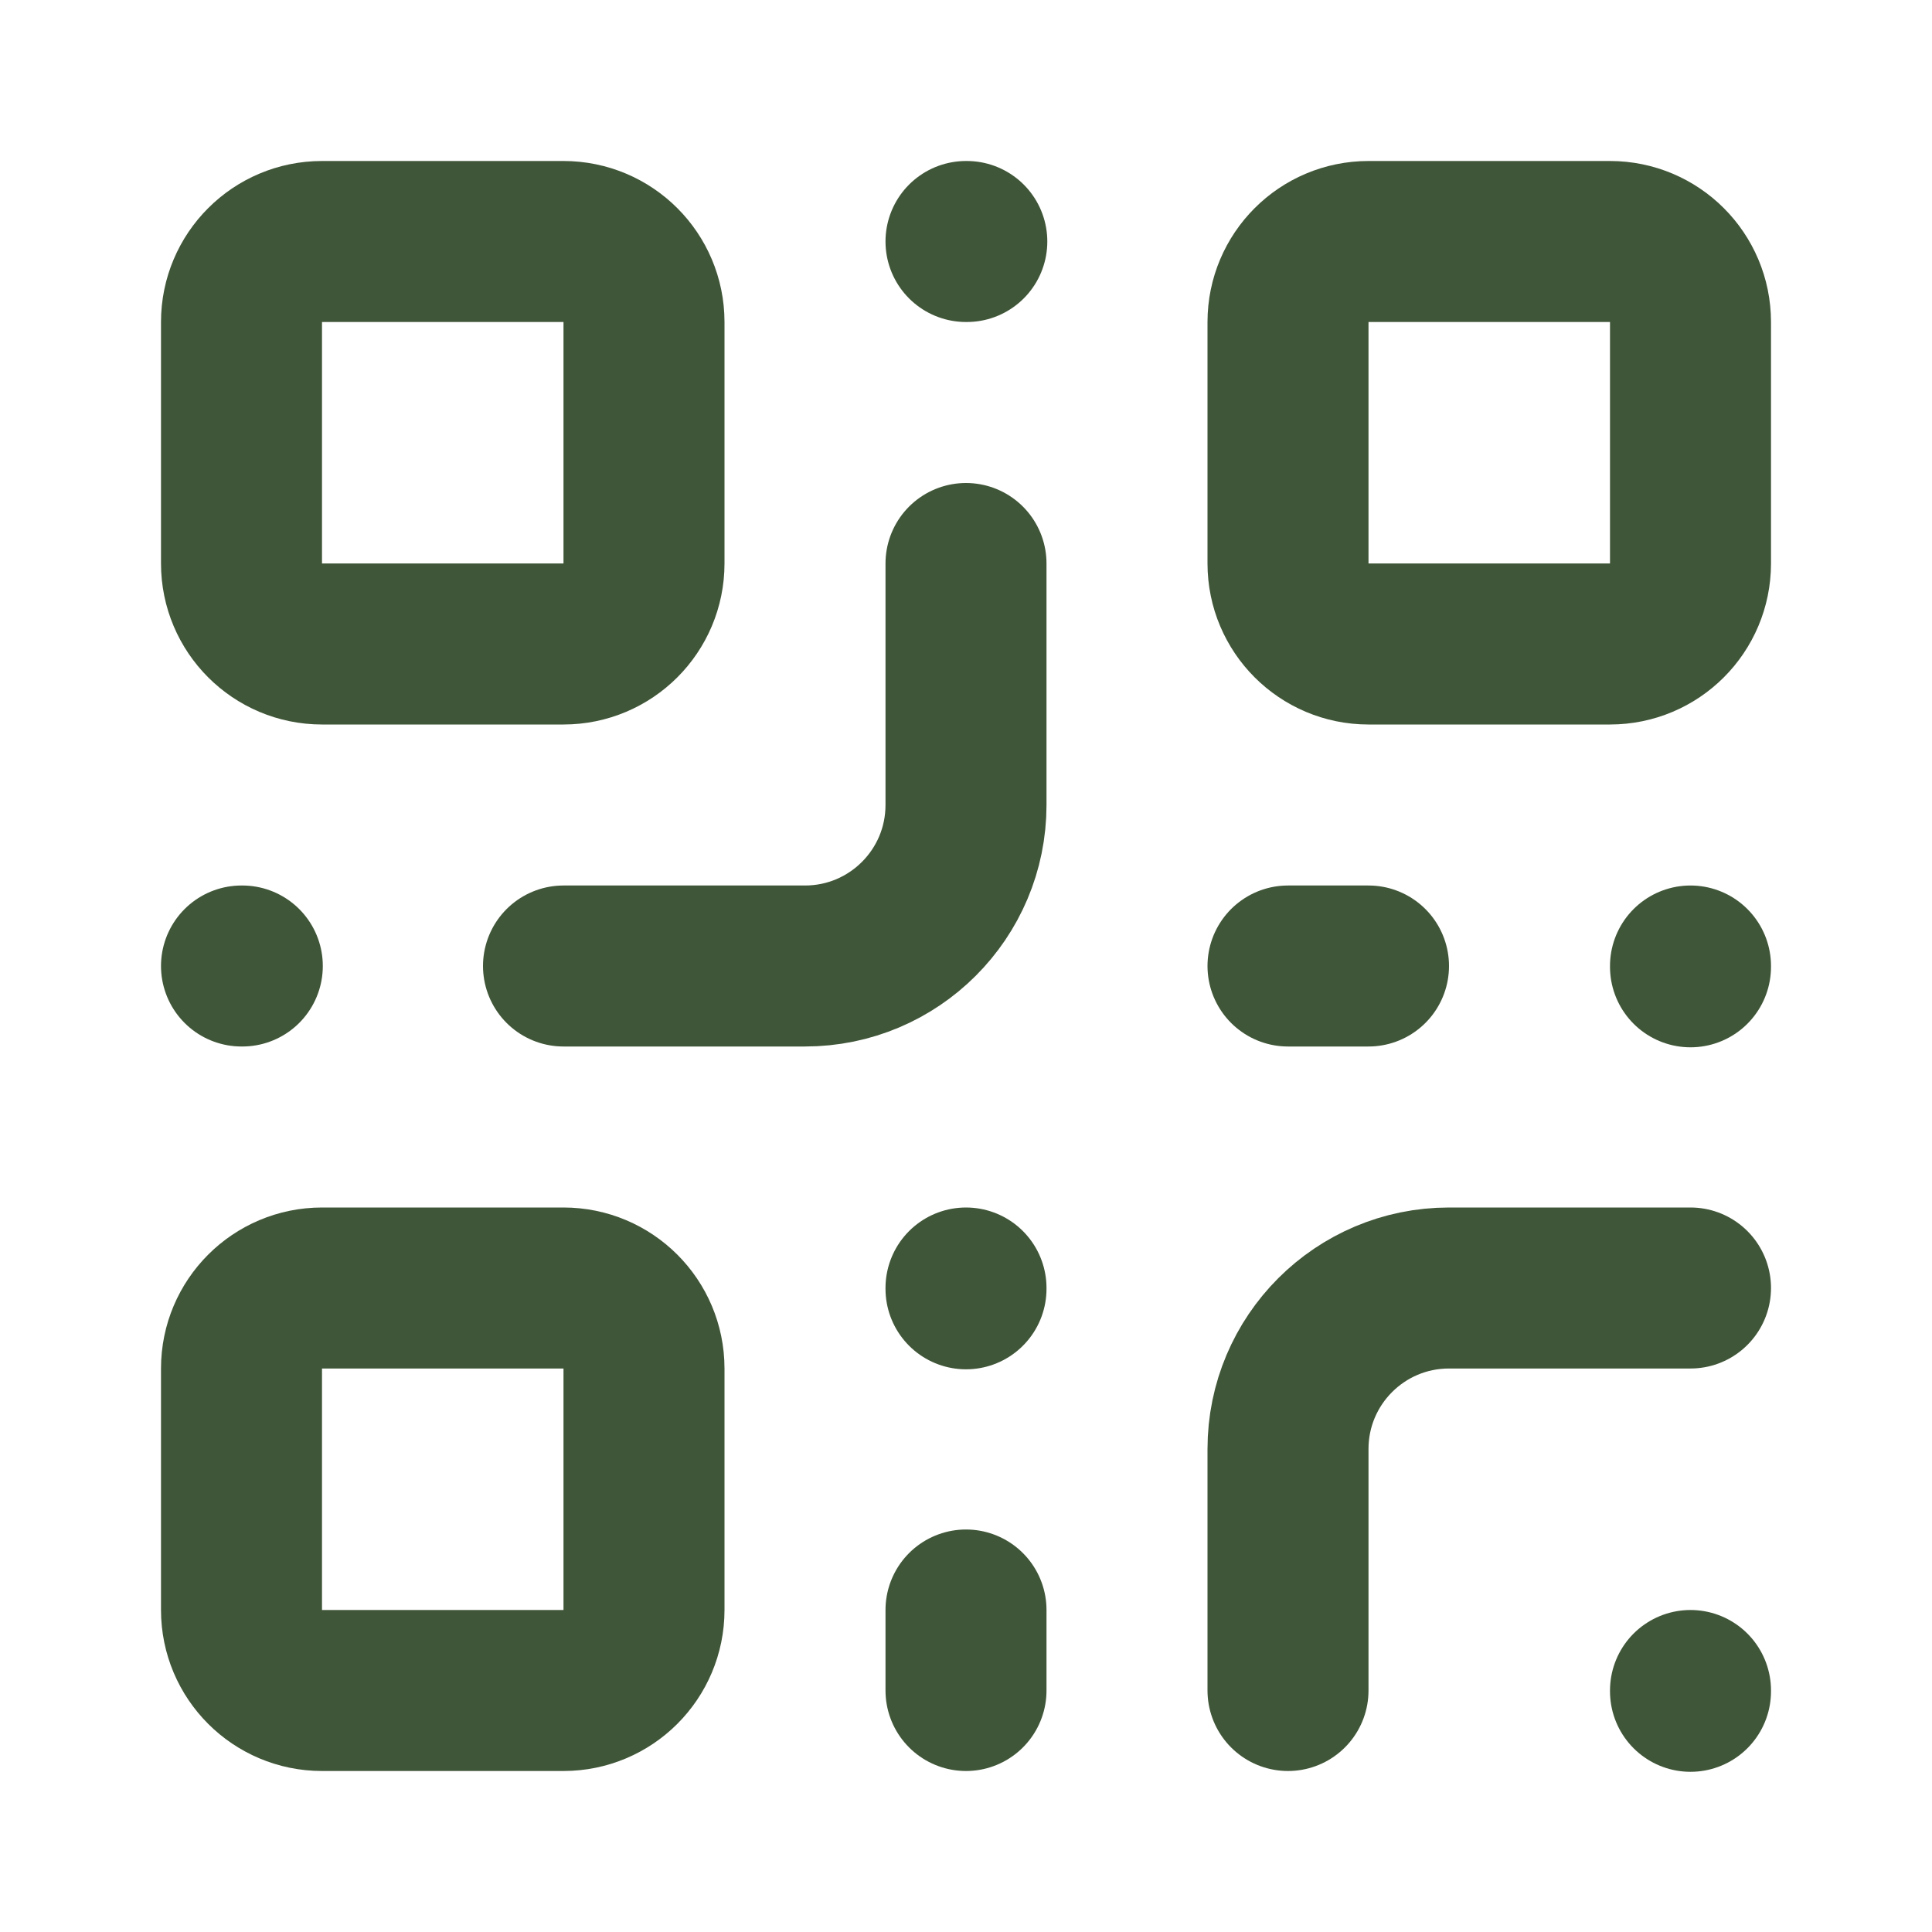
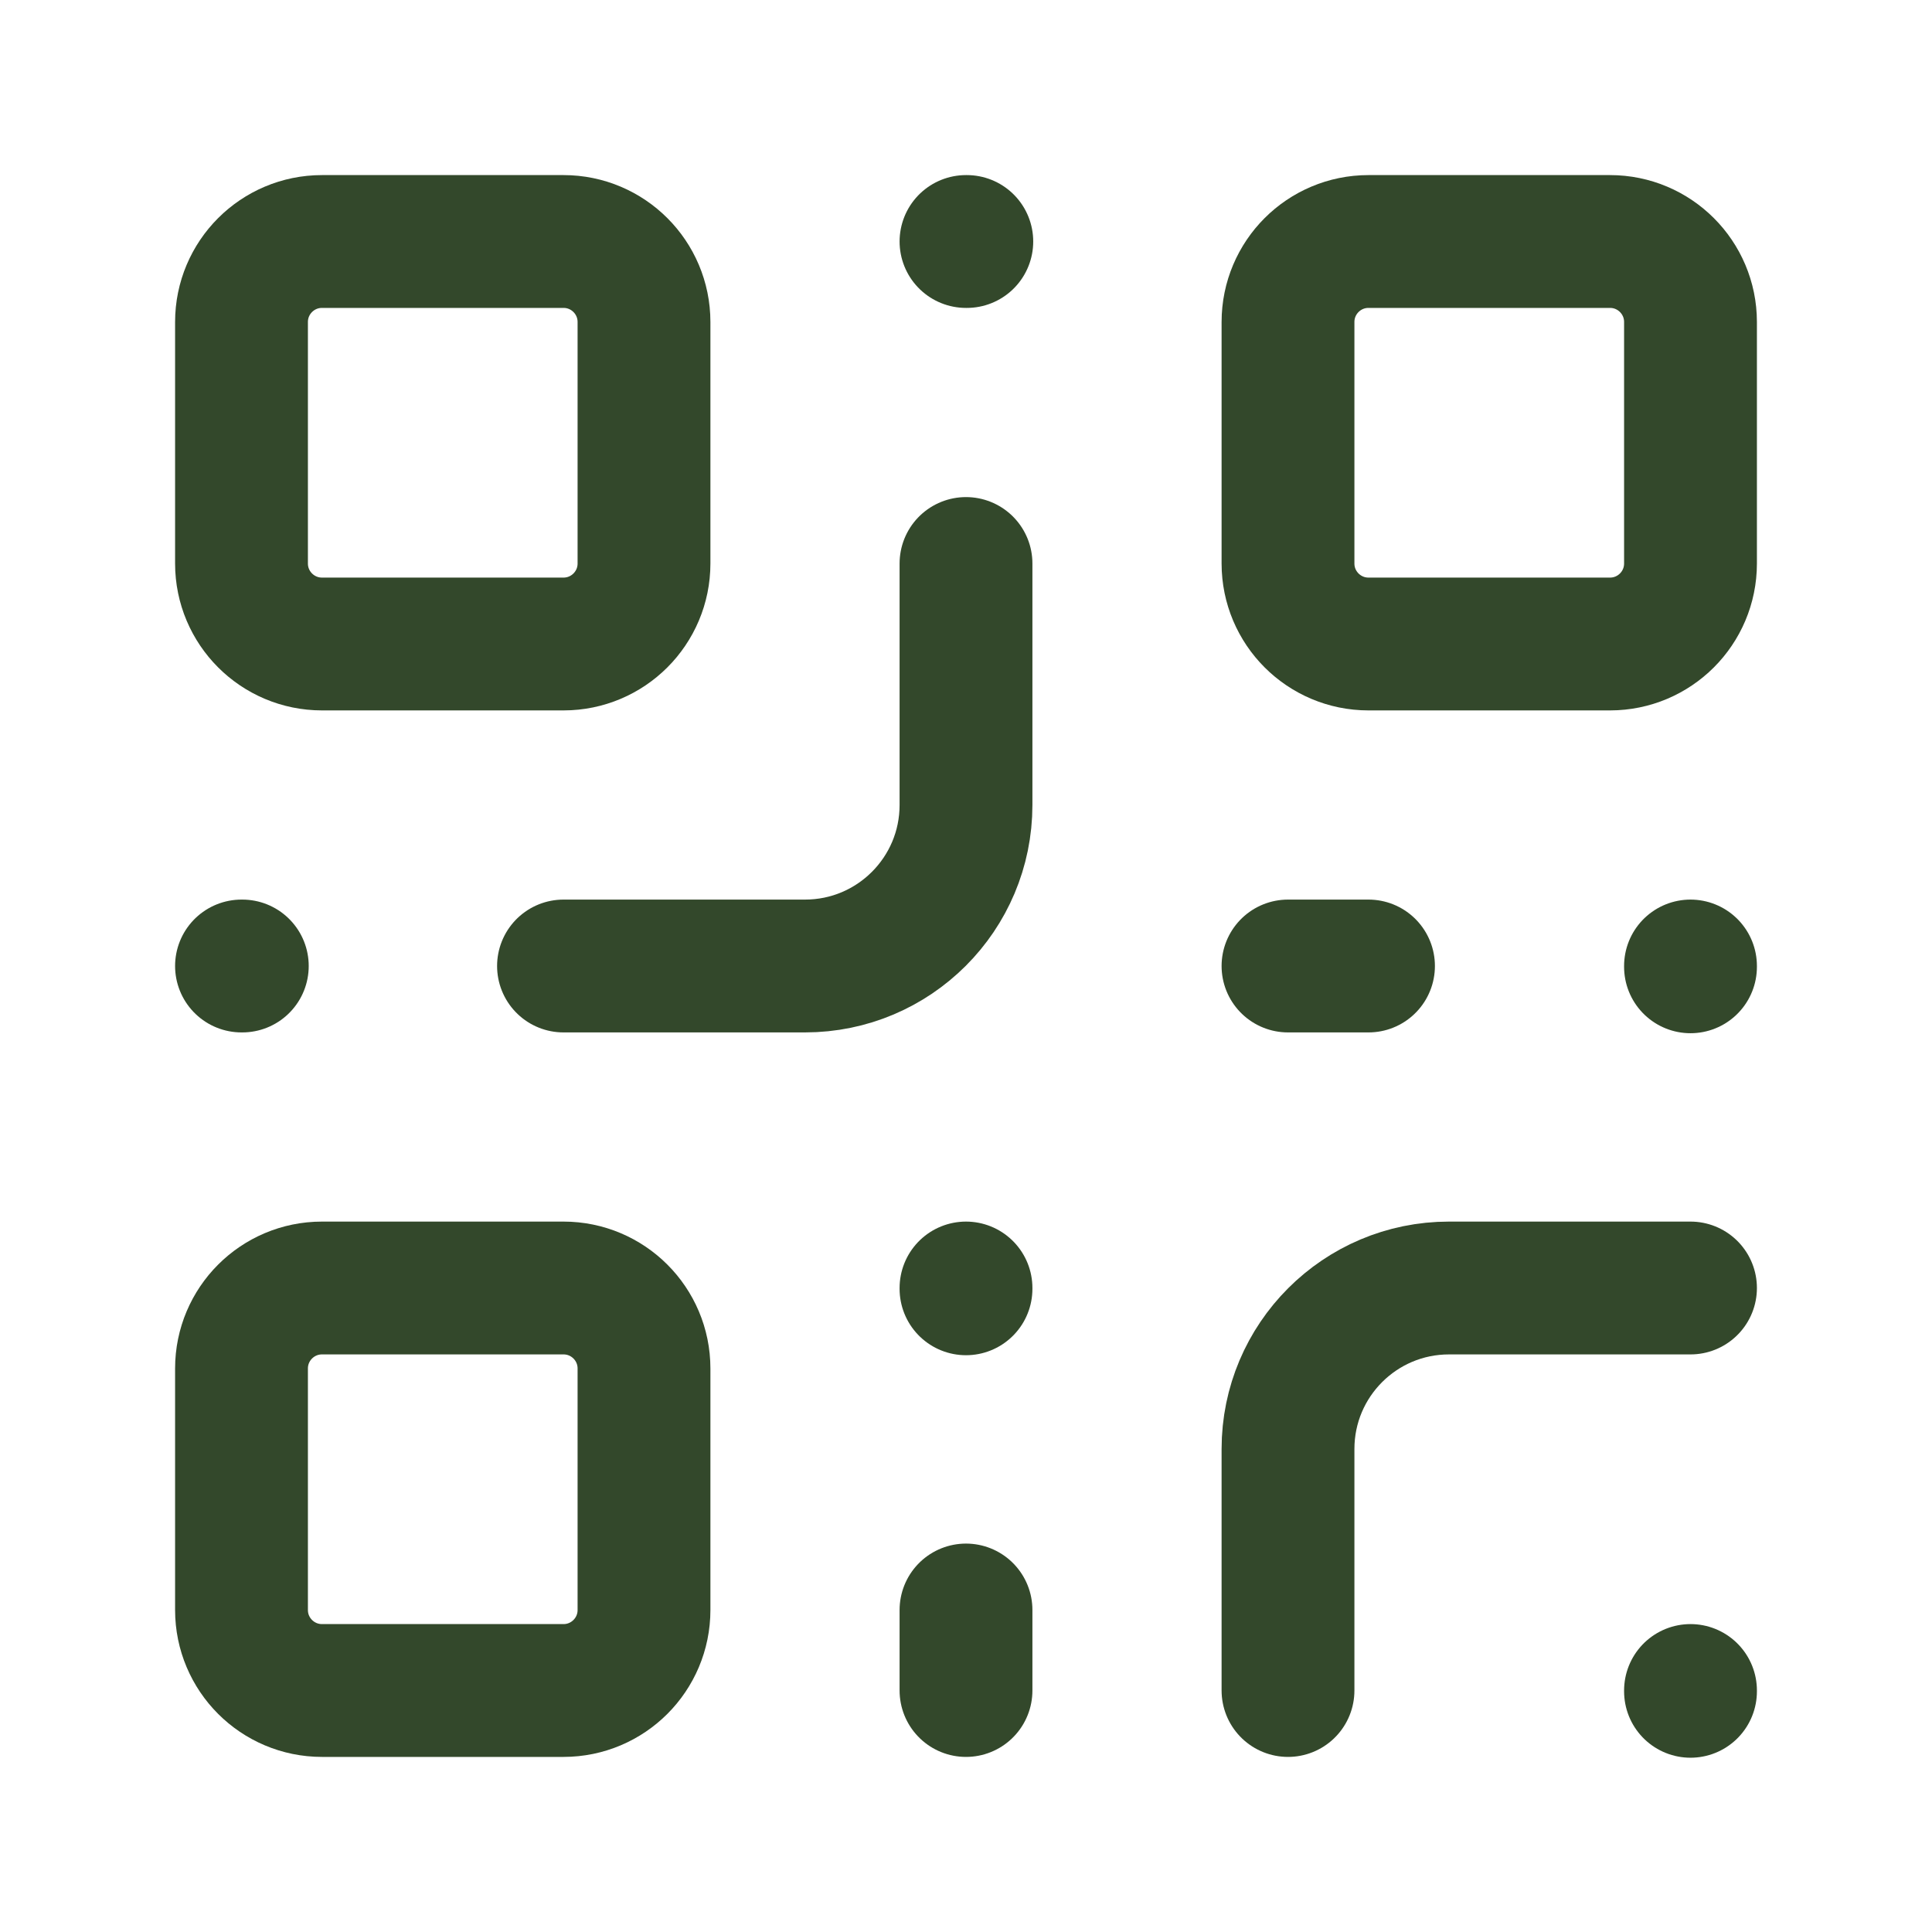
- <svg xmlns="http://www.w3.org/2000/svg" width="24" height="24" viewBox="0 0 24 24" fill="none" stroke="#405638" stroke-width="2" stroke-linecap="round" stroke-linejoin="round">
+ <svg xmlns="http://www.w3.org/2000/svg" width="24" height="24" viewBox="0 0 24 24" fill="none" stroke="#33482b" stroke-width="1.65" stroke-linecap="round" stroke-linejoin="round">
  <rect width="5" height="5" x="3" y="3" rx="1" />
  <rect width="5" height="5" x="16" y="3" rx="1" />
  <rect width="5" height="5" x="3" y="16" rx="1" />
  <path d="M21 16h-3a2 2 0 0 0-2 2v3" />
  <path d="M21 21v.01" />
  <path d="M12 7v3a2 2 0 0 1-2 2H7" />
  <path d="M3 12h.01" />
  <path d="M12 3h.01" />
  <path d="M12 16v.01" />
  <path d="M16 12h1" />
  <path d="M21 12v.01" />
  <path d="M12 21v-1" />
</svg>
